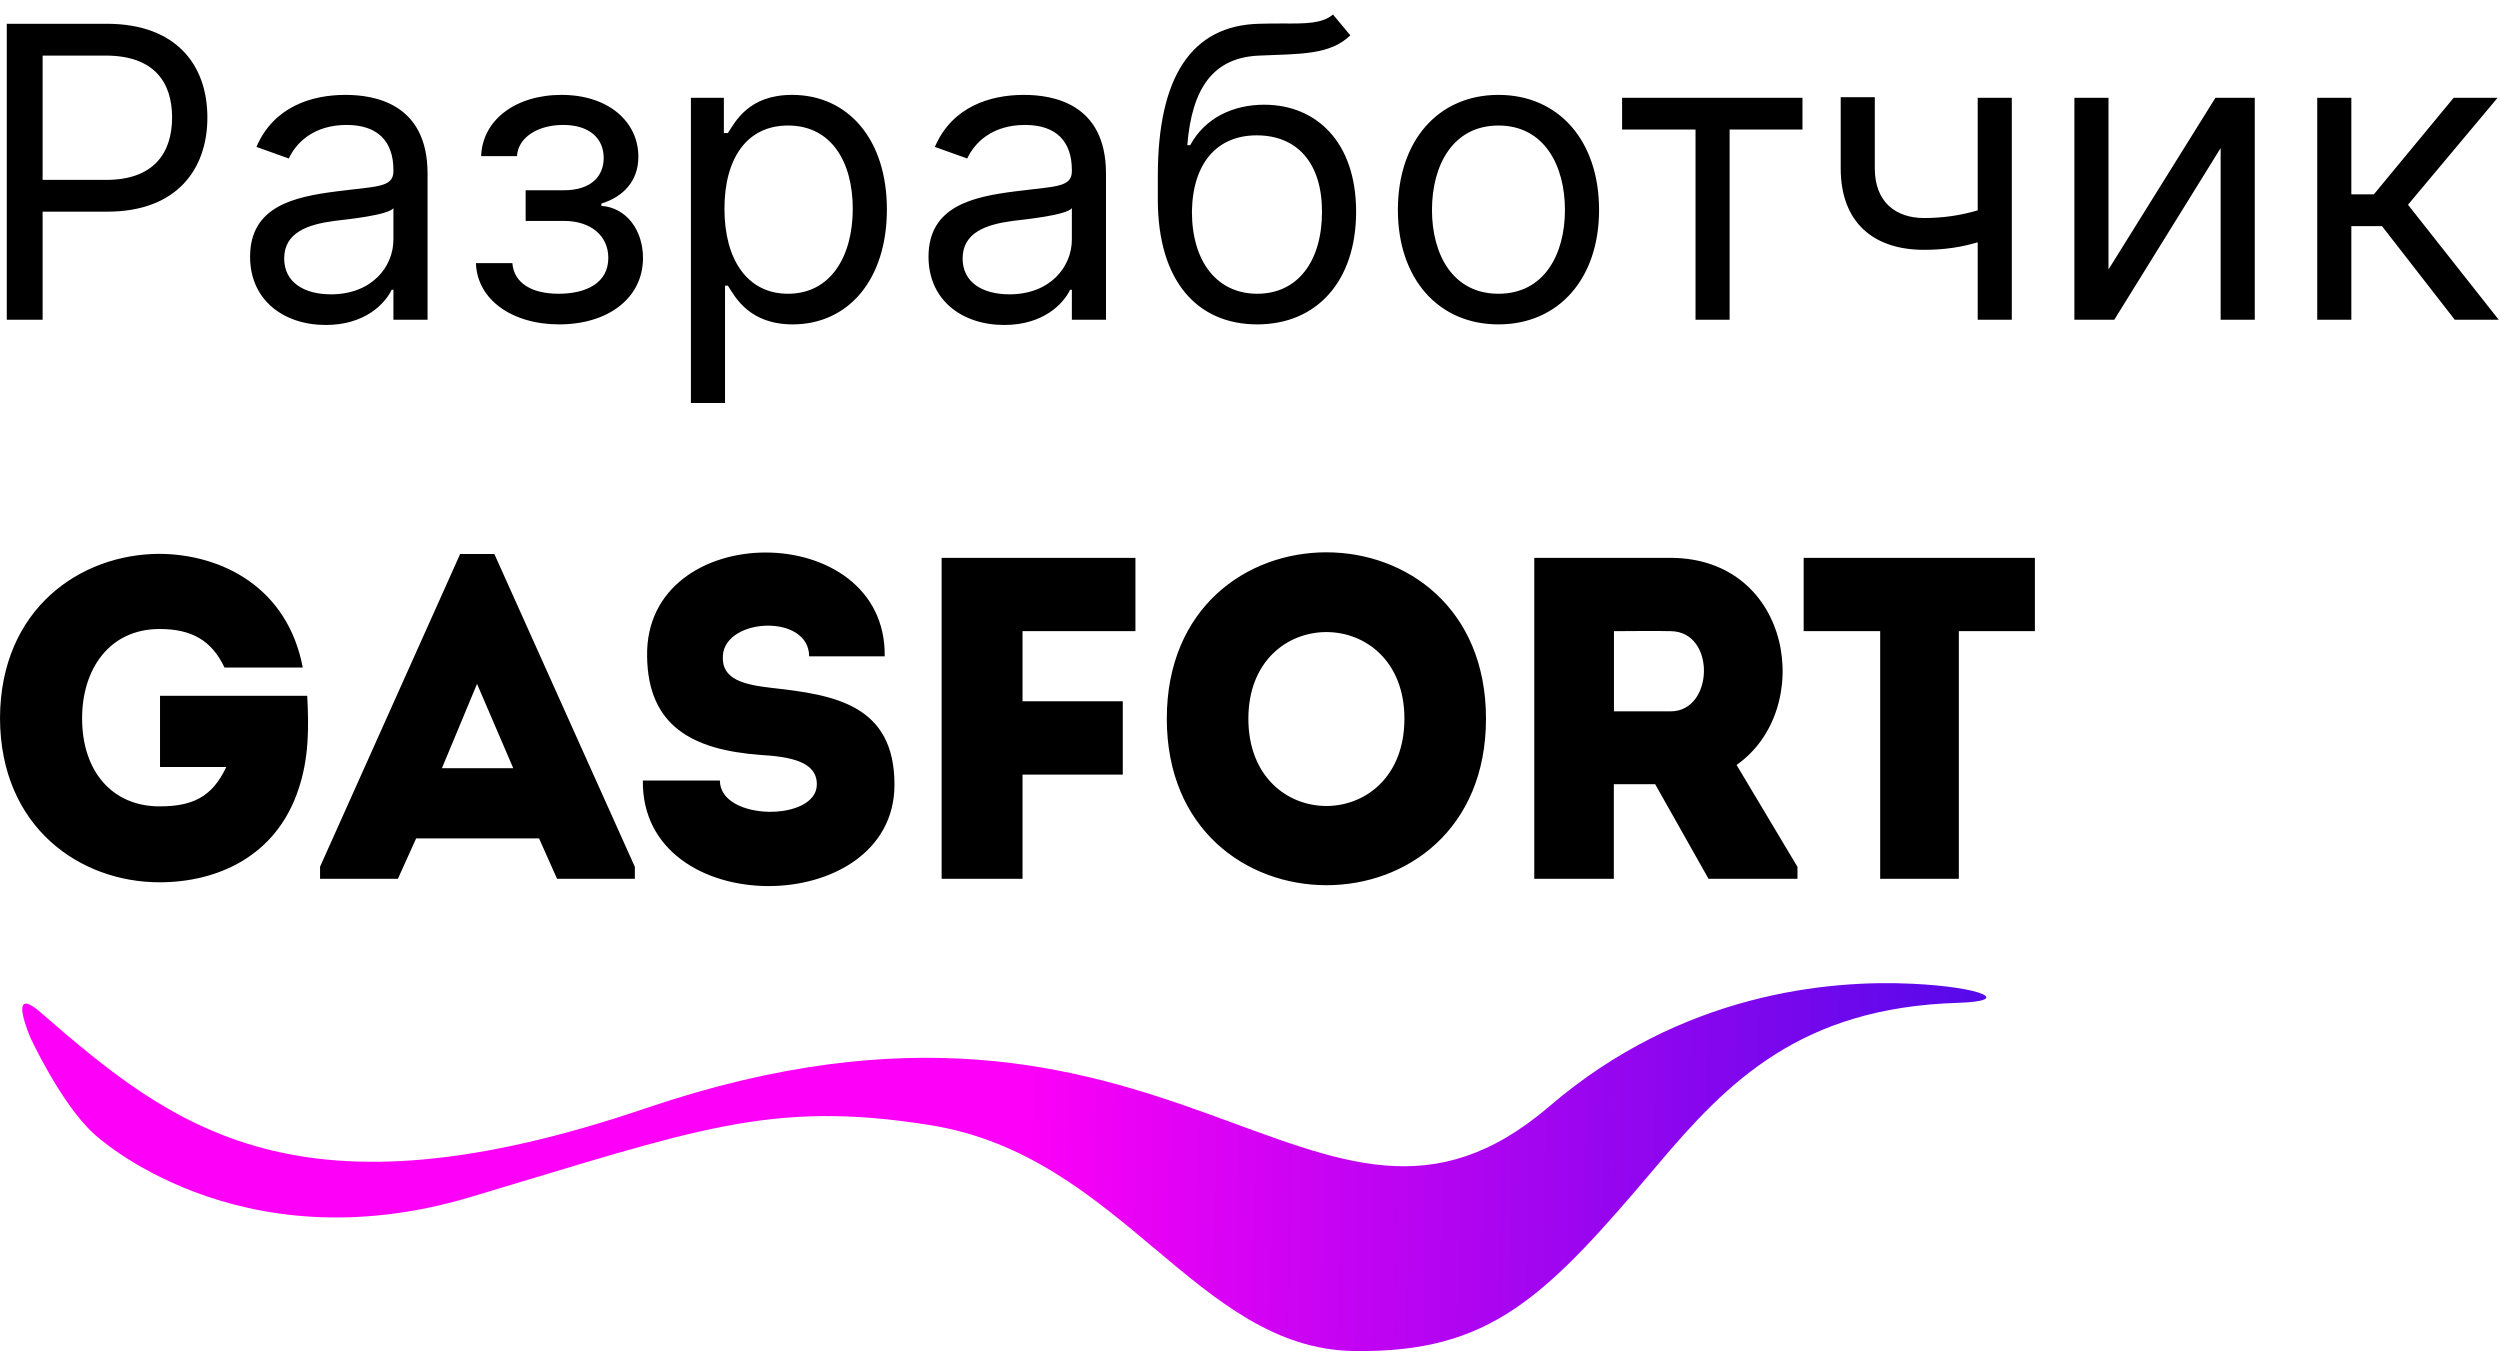
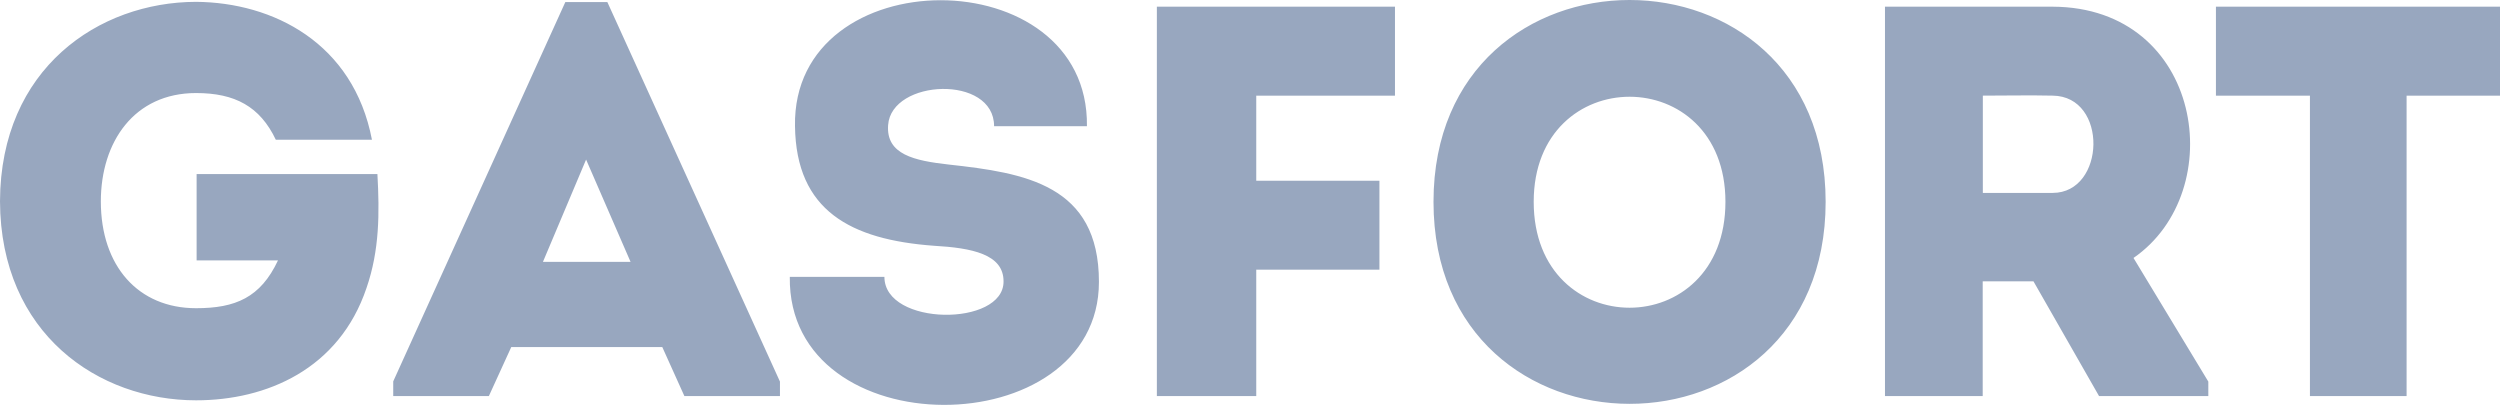
- <svg xmlns="http://www.w3.org/2000/svg" width="86" height="47" viewBox="0 0 86 47" fill="none">
-   <path d="M0.233 11H1.466V7.281H3.693C6.065 7.281 7.134 5.839 7.134 4.04C7.134 2.24 6.065 0.818 3.673 0.818H0.233V11ZM1.466 6.188V1.912H3.634C5.289 1.912 5.92 2.817 5.92 4.04C5.92 5.263 5.289 6.188 3.653 6.188H1.466ZM11.208 11.179C12.54 11.179 13.236 10.463 13.475 9.966H13.534V11H14.708V5.969C14.708 3.543 12.858 3.264 11.884 3.264C10.73 3.264 9.418 3.662 8.821 5.054L9.935 5.452C10.194 4.895 10.805 4.298 11.924 4.298C13.002 4.298 13.534 4.87 13.534 5.849V5.889C13.534 6.456 12.958 6.406 11.566 6.585C10.149 6.769 8.603 7.082 8.603 8.832C8.603 10.324 9.756 11.179 11.208 11.179ZM11.387 10.125C10.452 10.125 9.776 9.707 9.776 8.892C9.776 7.997 10.591 7.719 11.506 7.599C12.003 7.54 13.336 7.401 13.534 7.162V8.236C13.534 9.19 12.779 10.125 11.387 10.125ZM16.372 9.051C16.412 10.304 17.61 11.159 19.236 11.159C20.906 11.159 22.119 10.264 22.119 8.872C22.119 7.918 21.547 7.142 20.687 7.082V7.003C21.413 6.779 21.96 6.252 21.96 5.392C21.96 4.184 20.926 3.264 19.315 3.264C17.724 3.264 16.591 4.139 16.551 5.372H17.784C17.819 4.741 18.48 4.298 19.375 4.298C20.265 4.298 20.767 4.751 20.767 5.432C20.767 6.068 20.329 6.545 19.395 6.545H18.082V7.599H19.395C20.329 7.599 20.926 8.112 20.926 8.872C20.926 9.742 20.155 10.105 19.216 10.105C18.296 10.105 17.68 9.742 17.625 9.051H16.372ZM23.767 13.864H24.941V9.827H25.04C25.299 10.244 25.796 11.159 27.267 11.159C29.176 11.159 30.509 9.628 30.509 7.202C30.509 4.795 29.176 3.264 27.247 3.264C25.756 3.264 25.299 4.179 25.04 4.577H24.901V3.364H23.767V13.864ZM24.921 7.182C24.921 5.472 25.676 4.318 27.108 4.318C28.6 4.318 29.335 5.571 29.335 7.182C29.335 8.812 28.58 10.105 27.108 10.105C25.696 10.105 24.921 8.912 24.921 7.182ZM34.546 11.179C35.878 11.179 36.574 10.463 36.813 9.966H36.872V11H38.046V5.969C38.046 3.543 36.196 3.264 35.222 3.264C34.068 3.264 32.756 3.662 32.159 5.054L33.273 5.452C33.531 4.895 34.143 4.298 35.261 4.298C36.34 4.298 36.872 4.87 36.872 5.849V5.889C36.872 6.456 36.296 6.406 34.904 6.585C33.487 6.769 31.941 7.082 31.941 8.832C31.941 10.324 33.094 11.179 34.546 11.179ZM34.725 10.125C33.79 10.125 33.114 9.707 33.114 8.892C33.114 7.997 33.929 7.719 34.844 7.599C35.341 7.54 36.673 7.401 36.872 7.162V8.236C36.872 9.19 36.117 10.125 34.725 10.125ZM45.855 0.5C45.482 0.813 44.925 0.813 44.145 0.808C43.891 0.808 43.613 0.808 43.309 0.818C40.983 0.878 39.829 2.648 39.829 6.048V6.864C39.829 9.688 41.201 11.159 43.25 11.159C45.293 11.159 46.65 9.678 46.65 7.281C46.65 4.875 45.273 3.602 43.488 3.602C42.439 3.602 41.46 4.04 40.943 4.994H40.843C41.002 3.026 41.738 1.972 43.329 1.912C44.741 1.852 45.755 1.892 46.451 1.216L45.855 0.5ZM43.25 10.105C41.858 10.105 41.002 8.991 41.002 7.281C41.027 5.611 41.867 4.656 43.23 4.656C44.627 4.656 45.477 5.611 45.477 7.281C45.477 9.001 44.632 10.105 43.25 10.105ZM51.547 11.159C53.615 11.159 55.008 9.588 55.008 7.222C55.008 4.835 53.615 3.264 51.547 3.264C49.479 3.264 48.087 4.835 48.087 7.222C48.087 9.588 49.479 11.159 51.547 11.159ZM51.547 10.105C49.976 10.105 49.26 8.753 49.26 7.222C49.26 5.69 49.976 4.318 51.547 4.318C53.118 4.318 53.834 5.69 53.834 7.222C53.834 8.753 53.118 10.105 51.547 10.105ZM55.8 4.457H58.326V11H59.499V4.457H62.005V3.364H55.8V4.457ZM69.206 3.364H68.033V7.237C67.466 7.401 66.885 7.5 66.184 7.5C65.229 7.5 64.493 6.963 64.493 5.79V3.344H63.32V5.79C63.32 7.659 64.454 8.594 66.184 8.594C66.904 8.594 67.481 8.499 68.033 8.335V11H69.206V3.364ZM72.532 9.27V3.364H71.359V11H72.731L76.39 5.094V11H77.564V3.364H76.211L72.532 9.27ZM79.713 11H80.886V7.778H81.94L84.445 11H85.957L82.835 7.043L85.917 3.364H84.406L81.661 6.685H80.886V3.364H79.713V11Z" fill="black" />
-   <path fill-rule="evenodd" clip-rule="evenodd" d="M0 24.706C0.014 28.474 2.767 30.351 5.489 30.351C7.463 30.351 9.496 29.468 10.262 27.166C10.628 26.095 10.628 25.038 10.568 23.935H5.505V26.384H7.783C7.294 27.439 6.591 27.739 5.489 27.739C3.868 27.739 2.824 26.542 2.824 24.712C2.824 23.025 3.756 21.638 5.489 21.638C6.577 21.638 7.278 22.018 7.723 22.963H10.415C9.894 20.215 7.646 19.069 5.489 19.052C2.767 19.058 0.014 20.939 0 24.706ZM19.163 30.23H21.839V29.82L17.006 19.058H15.829L11.01 29.815V30.23H13.688L14.315 28.842H18.544L19.163 30.23ZM17.656 26.426H15.202L16.41 23.525L17.656 26.426ZM24.764 26.851H22.114C22.052 31.707 30.77 31.628 30.77 26.992C30.77 24.234 28.691 23.902 26.566 23.666C25.601 23.556 24.806 23.382 24.867 22.547C24.959 21.239 27.834 21.113 27.834 22.578H30.434C30.496 17.816 22.175 17.816 22.26 22.578C22.29 24.976 23.82 25.794 26.145 25.968C27.211 26.031 28.099 26.205 28.099 26.977C28.11 28.271 24.764 28.254 24.764 26.851ZM38.624 26.646V24.124H35.175V21.712H39.059V19.19H32.392V30.23H35.175V26.646H38.624ZM51.118 24.723C51.118 17.092 40.138 17.092 40.138 24.723C40.138 32.353 51.118 32.368 51.118 24.723ZM42.944 24.723C42.944 20.75 48.312 20.75 48.312 24.723C48.312 28.727 42.944 28.727 42.944 24.723ZM59.738 26.314C62.444 24.424 61.68 19.206 57.474 19.19H52.779V30.23H55.516V26.977H56.938L58.773 30.23H61.833V29.82L59.738 26.314ZM57.474 24.47H55.52V21.712C56.163 21.712 56.834 21.697 57.474 21.712C59.034 21.728 58.958 24.47 57.474 24.47ZM64.678 21.712V30.23H67.384V21.712H70V19.19H62.046V21.712H64.678Z" fill="black" />
-   <path fill-rule="evenodd" clip-rule="evenodd" d="M3.251 39.022C3.251 39.022 8.114 43.581 16.162 41.185C23.922 38.874 26.469 37.819 32.002 38.705C38.577 39.756 41.163 46.398 46.573 46.475C51.279 46.544 53.16 44.643 57.018 40.073C59.439 37.207 61.937 34.663 67.351 34.498C69.24 34.439 68.213 33.961 65.805 33.842C62.932 33.701 57.857 34.146 53.301 38.055C45.283 44.929 40.507 31.906 22.218 38.123C10.252 42.191 5.986 38.817 1.396 34.826C0.218 33.804 1.053 35.71 1.053 35.71C1.053 35.71 2.107 37.993 3.251 39.022Z" fill="url(#paint0_linear_0_1)" />
-   <defs>
-     <linearGradient id="paint0_linear_0_1" x1="68.329" y1="40.374" x2="0.792" y2="39.231" gradientUnits="userSpaceOnUse">
-       <stop stop-color="#5409EA" />
-       <stop offset="0.49" stop-color="#FD00F7" />
-       <stop offset="1" stop-color="#FD00F7" />
-     </linearGradient>
-   </defs>
+ <svg xmlns="http://www.w3.org/2000/svg" width="110" height="18" viewBox="0 0 110 18" fill="none">
+   <path fill-rule="evenodd" clip-rule="evenodd" d="M0 8.855C0.022 14.701 4.348 17.614 8.626 17.614C11.728 17.614 14.922 16.244 16.126 12.672C16.701 11.009 16.701 9.369 16.606 7.658H8.651V11.458H12.231C11.463 13.095 10.357 13.561 8.626 13.561C6.079 13.561 4.437 11.703 4.437 8.863C4.437 6.246 5.903 4.094 8.626 4.094C10.335 4.094 11.438 4.682 12.136 6.149H16.366C15.548 1.886 12.016 0.107 8.626 0.081C4.348 0.09 0.022 3.008 0 8.855ZM30.113 17.427H34.318V16.79L26.723 0.09H24.875L17.302 16.781V17.427H21.51L22.495 15.272H29.141L30.113 17.427ZM27.745 11.523H23.889L25.788 7.021L27.745 11.523ZM38.914 12.183H34.751C34.653 19.717 48.353 19.595 48.353 12.402C48.353 8.121 45.086 7.607 41.746 7.24C40.23 7.07 38.981 6.8 39.077 5.504C39.222 3.474 43.74 3.278 43.74 5.552H47.825C47.923 -1.837 34.846 -1.837 34.98 5.552C35.028 9.272 37.432 10.543 41.084 10.813C42.76 10.909 44.156 11.18 44.156 12.379C44.173 14.385 38.914 14.36 38.914 12.183ZM60.695 11.864V7.951H55.275V4.208H61.379V0.294H50.902V17.427H55.275V11.864H60.695ZM80.328 8.88C80.328 -2.96 63.074 -2.96 63.074 8.88C63.074 20.721 80.328 20.743 80.328 8.88ZM67.483 8.88C67.483 2.716 75.919 2.716 75.919 8.88C75.919 15.093 67.483 15.093 67.483 8.88ZM93.874 11.35C98.127 8.417 96.926 0.32 90.317 0.294H82.939V17.427H87.239V12.379H89.473L92.358 17.427H97.166V16.79L93.874 11.35ZM90.317 8.488H87.245V4.208C88.256 4.208 89.311 4.185 90.317 4.208C92.768 4.233 92.648 8.488 90.317 8.488ZM101.637 4.208V17.427H105.89V4.208H110V0.294H97.501V4.208H101.637Z" fill="#98A7BF" />
</svg>
